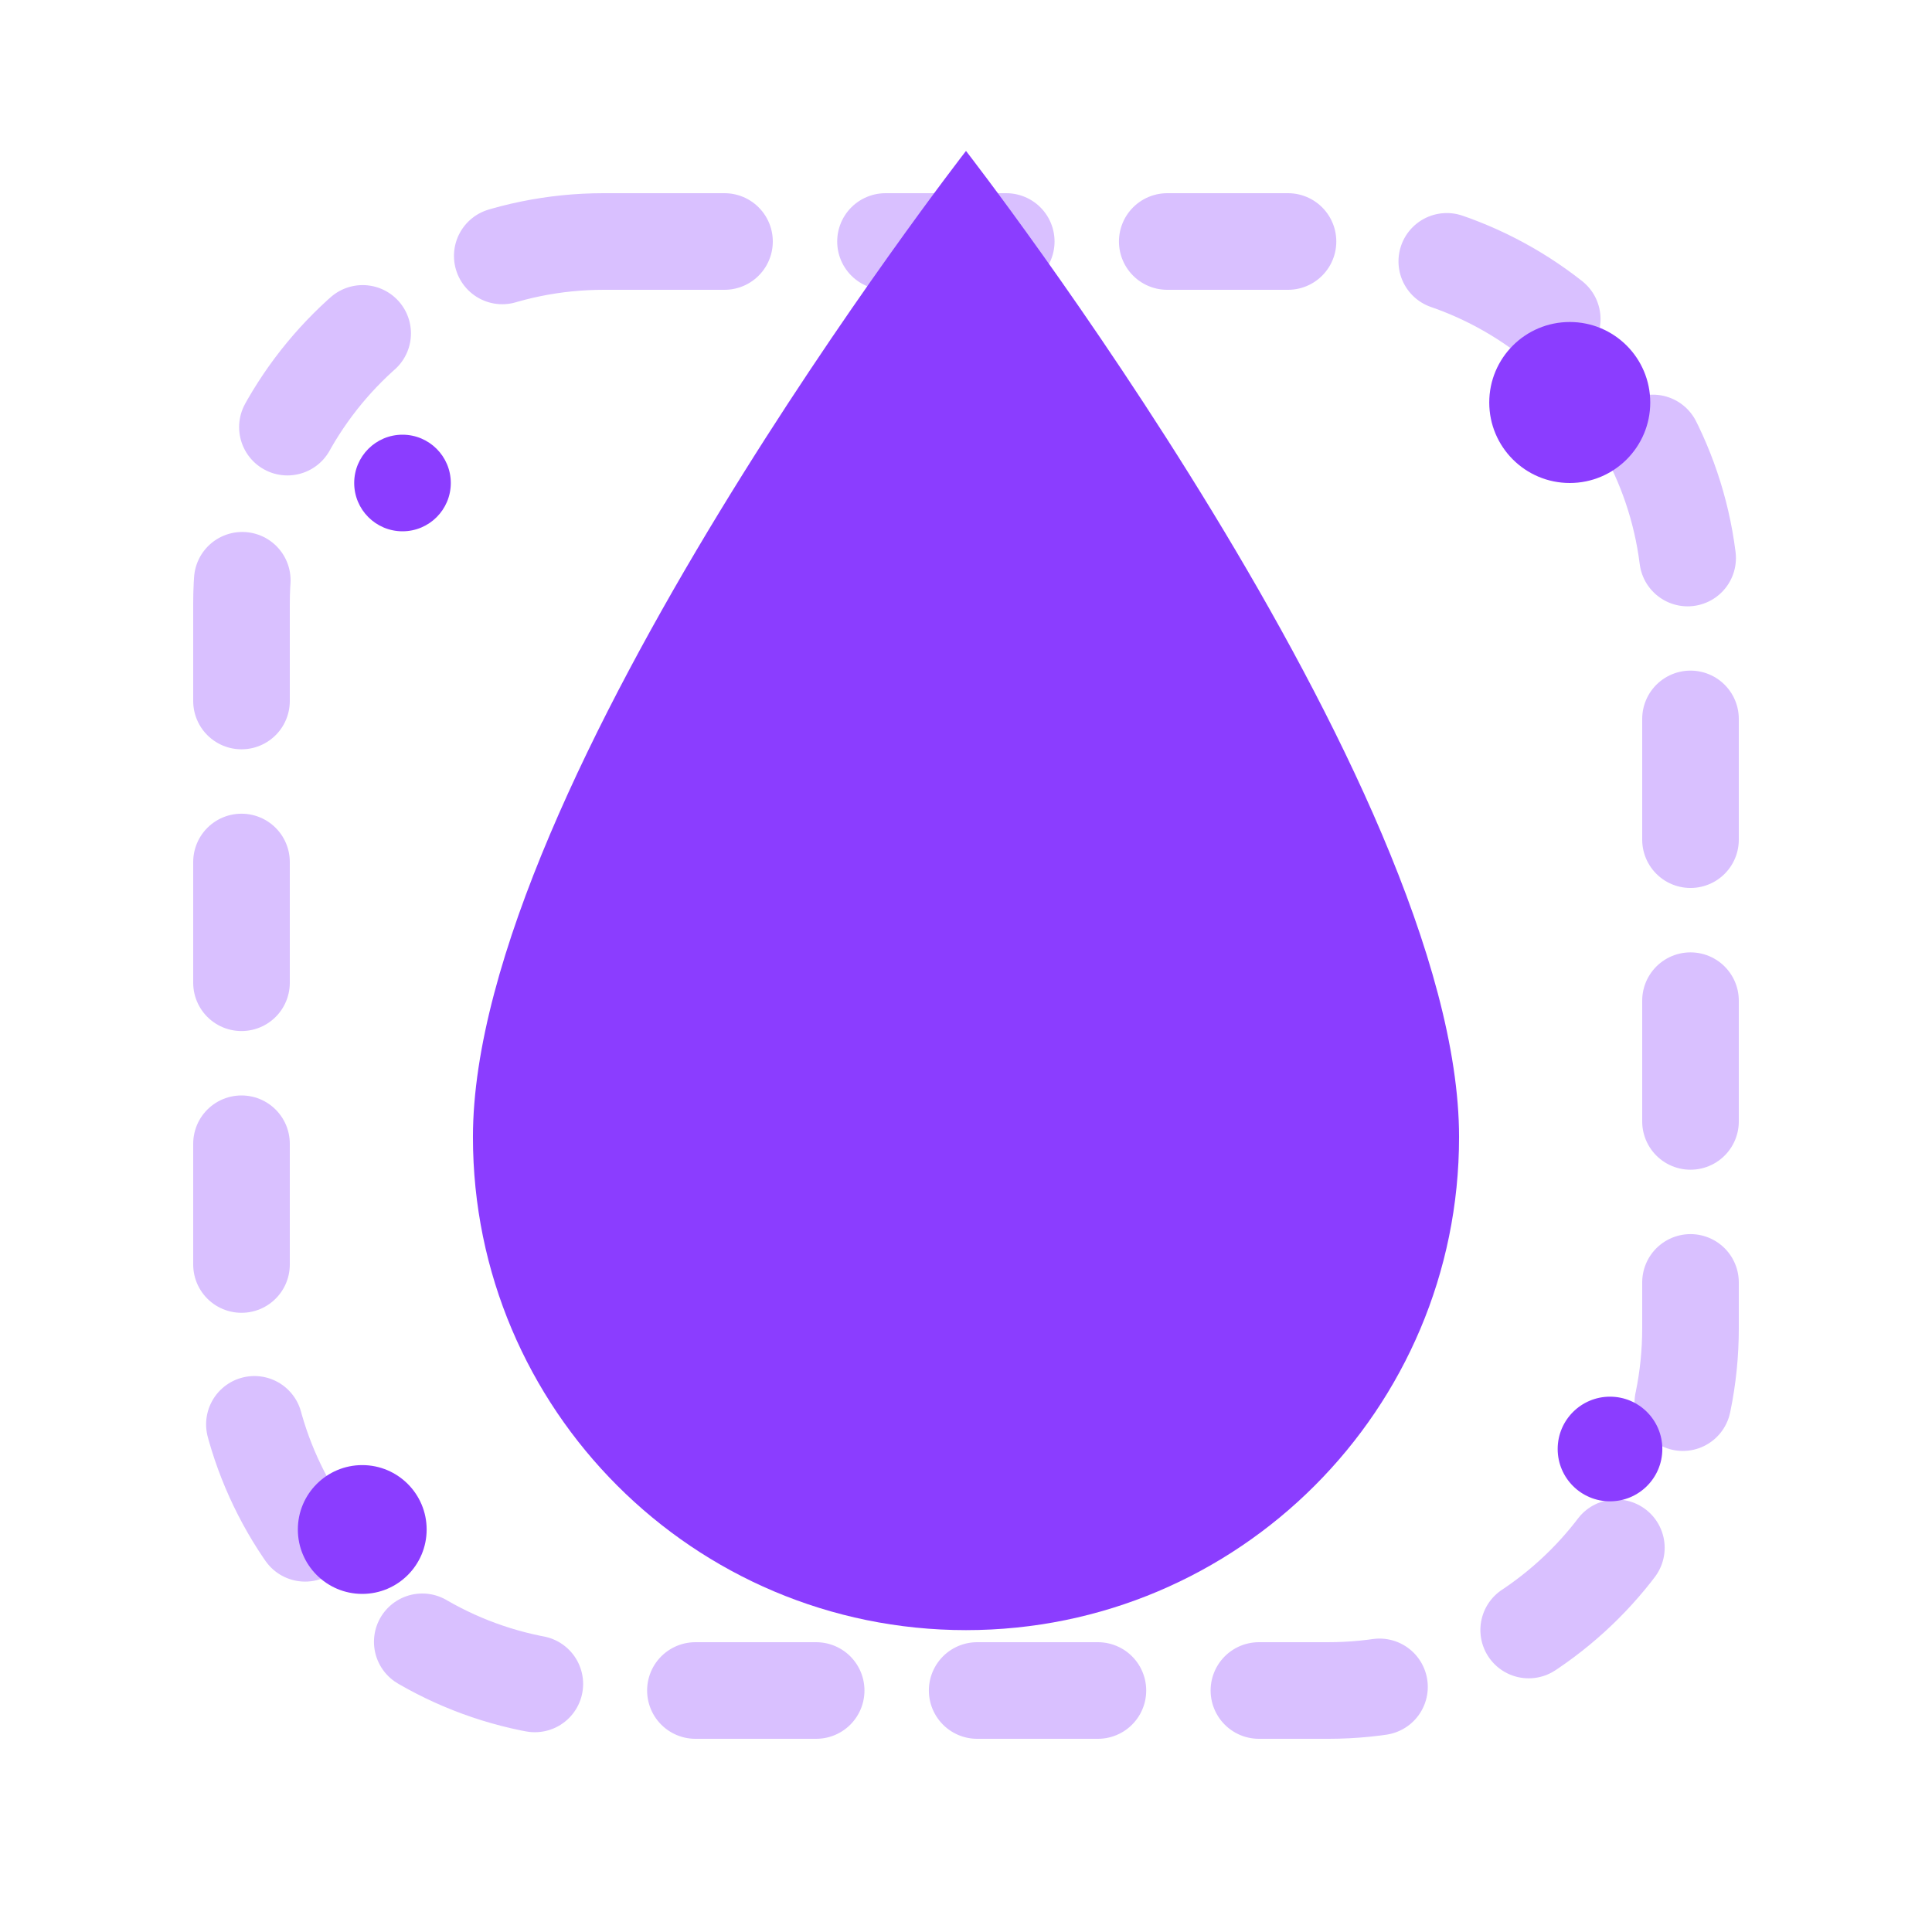
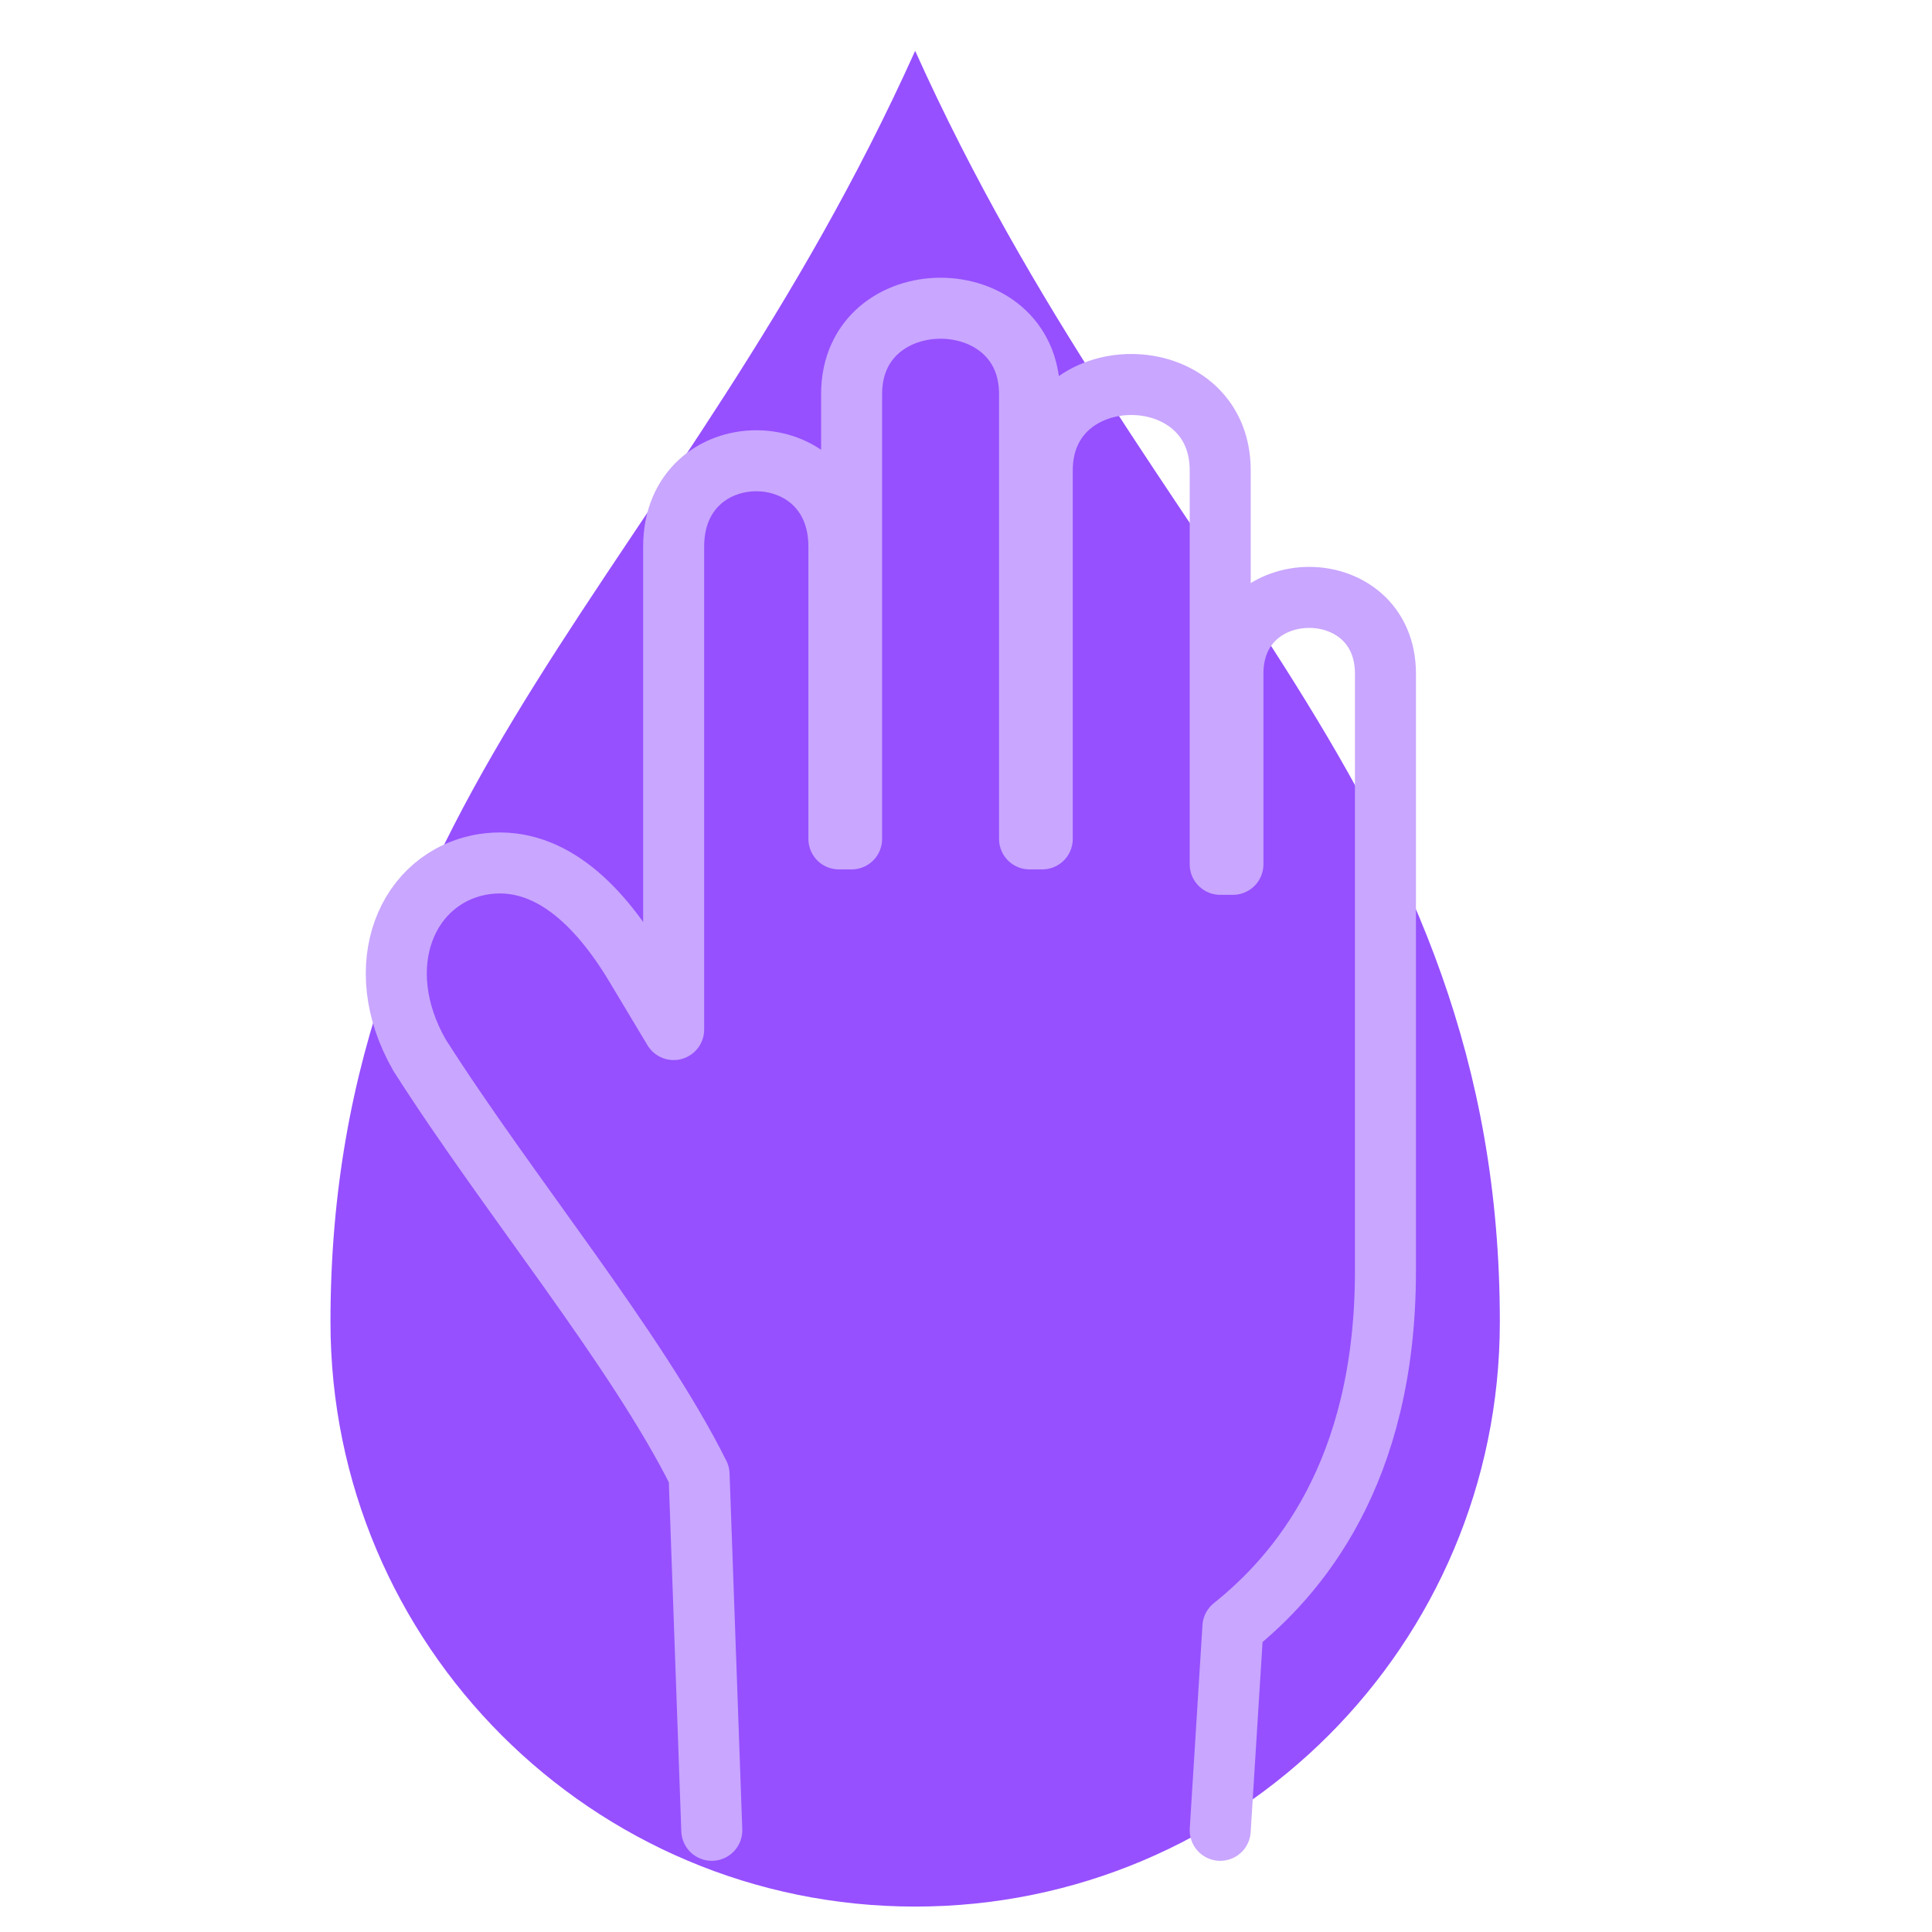
- <svg xmlns="http://www.w3.org/2000/svg" viewBox="0 0 48 48" fill="none" stroke="#b98cff" stroke-width="2.4" stroke-linecap="round" stroke-linejoin="round">
-   <rect x="6" y="6" width="36" height="36" rx="9" stroke-dasharray="3 4" opacity=".55" />
-   <path d="M24 3.75C24 3.75 11.75 19.5 11.75 28.25A12.25 12.25 0 0 0 36.25 28.25C36.25 19.5 24 3.75 24 3.75Z" fill="#8b3dff" stroke="none" />
-   <circle cx="39" cy="10" r="2" fill="#8b3dff" stroke="none" />
-   <circle cx="9" cy="38" r="1.6" fill="#8b3dff" stroke="none" />
-   <circle cx="40" cy="36" r="1.3" fill="#8b3dff" stroke="none" />
-   <circle cx="10" cy="12" r="1.2" fill="#8b3dff" stroke="none" />
+ <svg xmlns="http://www.w3.org/2000/svg" viewBox="-6 -2 76 76">
+   <path d="M30 0 C39.20 20.44 53 29.30 53 50.00 A23 23 0 0 1 7 50.00 C7 29.30 20.80 20.44 30 0 Z" fill="#8b3dff" opacity=".9" />
+   <path d="M22 70 L21.5 56 C19 51 14 45 10.5 39.5 C8.5 36 10 32.5 13 32 C15.5 31.6 17.5 33.5 19 36 L20.5 38.5 L20.5 19.5 C20.5 15 27 15 27 19.5 L27 31 L27.5 31 L27.5 13.5 C27.5 9 34.5 9 34.5 13.5 L34.5 31 L35 31 L35 16.5 C35 12 42 12 42 16.5 L42 32 L42.5 32 L42.5 24.5 C42.5 20.5 48.5 20.5 48.5 24.5 L48.5 48 C48.5 56 45 60 42.5 62 L42 70" fill="none" stroke="#c9a6ff" stroke-width="2.4" stroke-linecap="round" stroke-linejoin="round" />
</svg>
